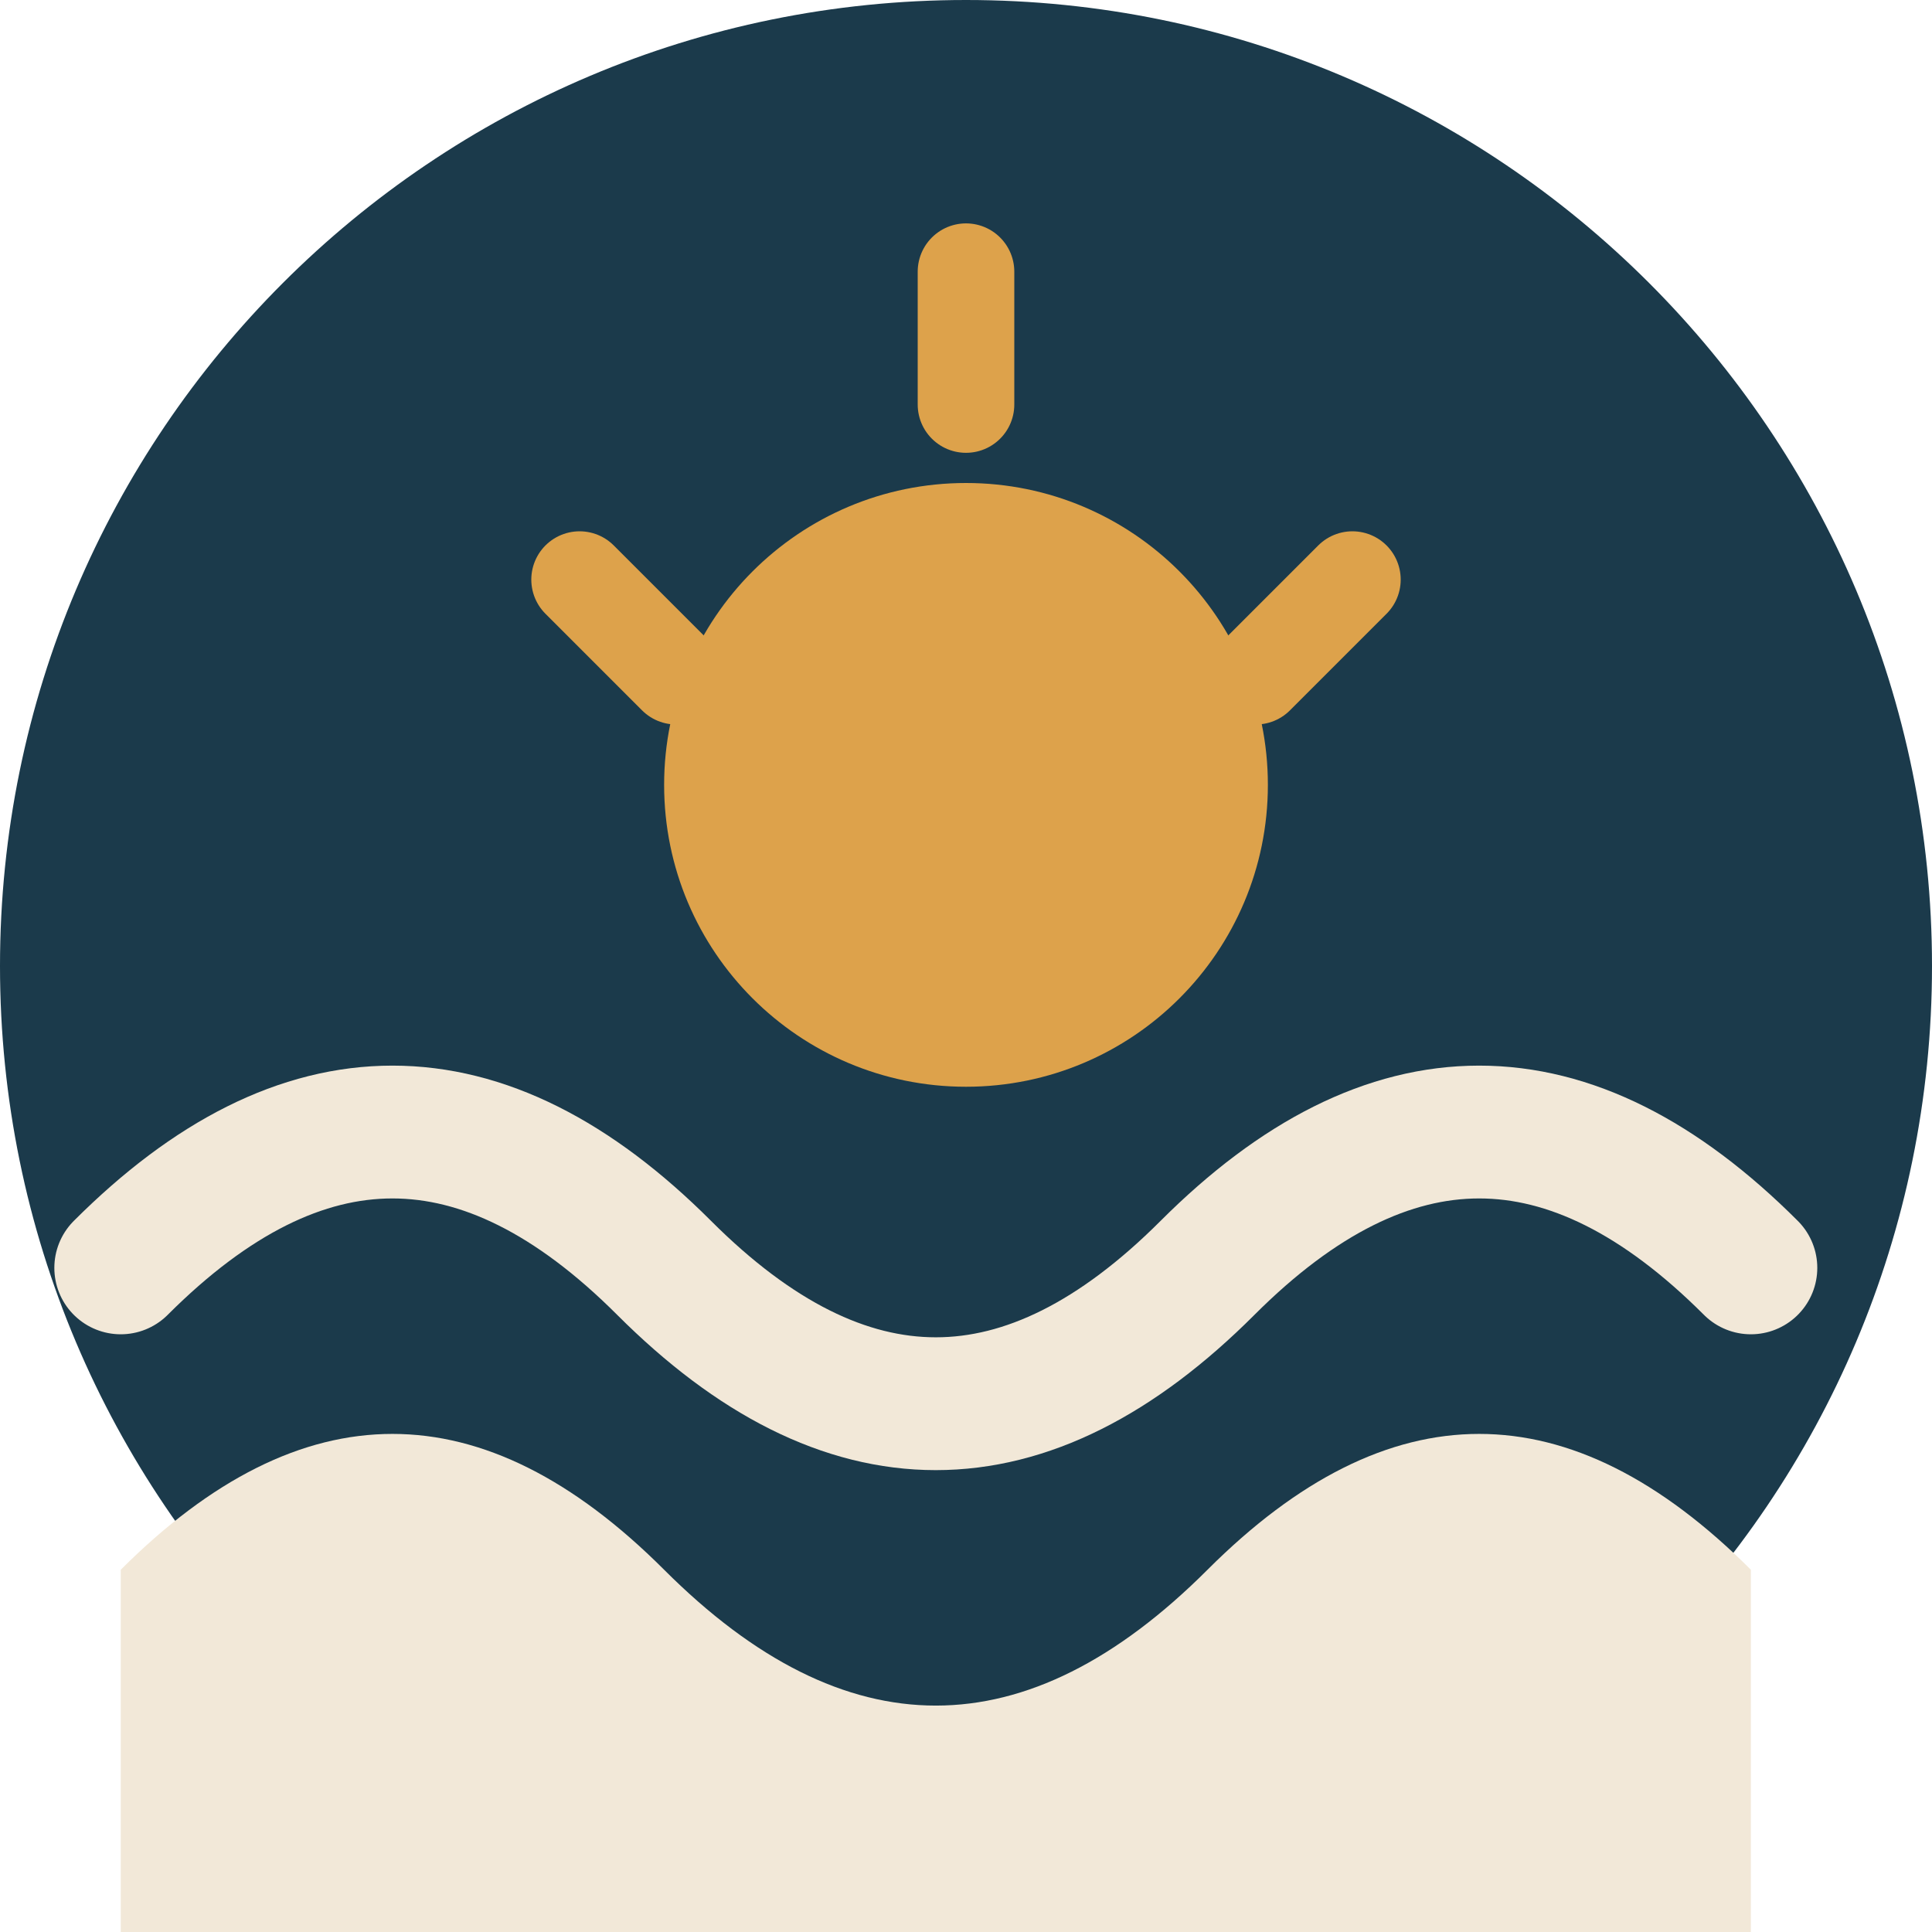
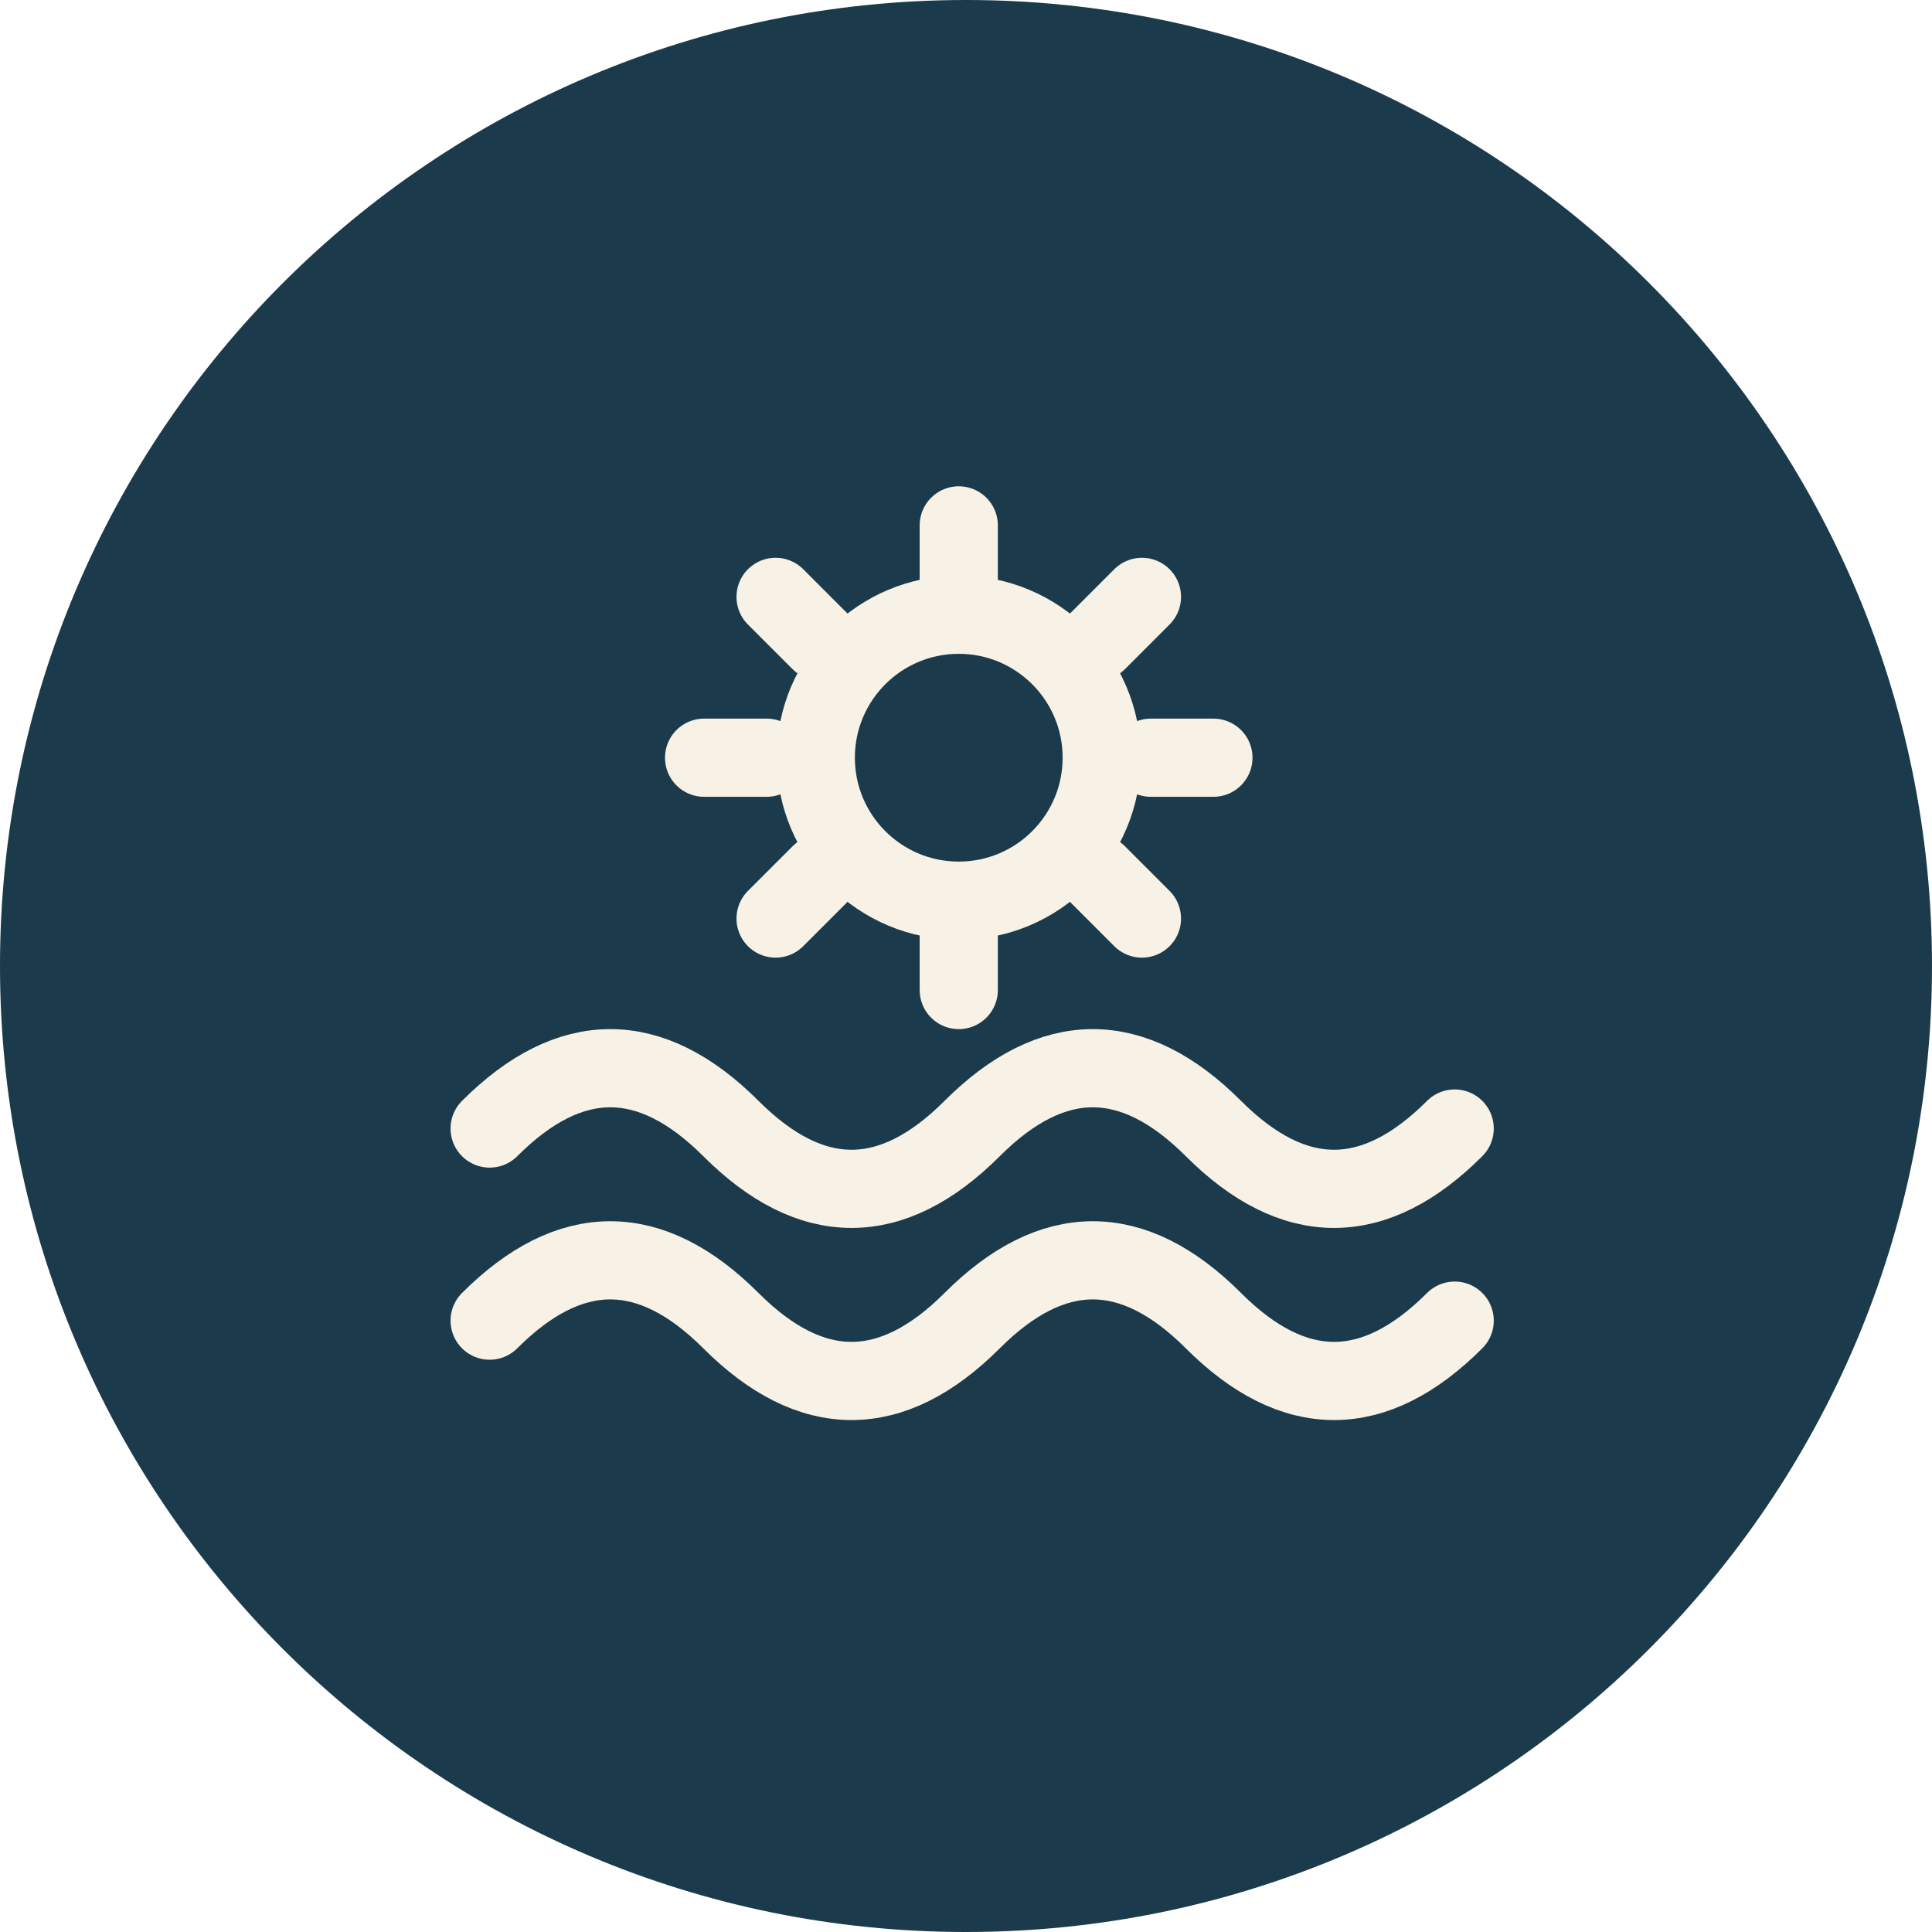
<svg xmlns="http://www.w3.org/2000/svg" viewBox="0 0 32 32">
  <circle cx="16" cy="16" r="16" fill="#1B3A4B" />
-   <g stroke="#DDA24B" stroke-width="1.6" stroke-linecap="round">
-     <path d="M16 4.5v2.2" />
-     <path d="M9.6 9.6l1.6 1.6" />
-     <path d="M22.4 9.6l-1.6 1.6" />
+   <g transform="translate(7,7) scale(0.74)" fill="none" stroke="#F8F2E6" stroke-width="1.75" stroke-linecap="round" stroke-linejoin="round">
+     <circle cx="12" cy="7.5" r="3.2" />
+     <path d="M12 2.3v1.4M12 11.3v1.4M6.3 7.5h1.4M16.3 7.5h1.4M7.9 3.9l1 1M15.1 10.1l1 1M7.9 11.1l1-1M15.1 4.9l1-1" />
+     <path d="M1.5 15.8c1.8-1.8 3.6-1.8 5.4 0s3.6 1.8 5.4 0 3.6-1.8 5.4 0 3.6 1.8 5.4 0" />
+     <path d="M1.5 20.1c1.8-1.8 3.6-1.8 5.4 0s3.6 1.8 5.4 0 3.6-1.8 5.4 0 3.6 1.8 5.4 0" />
  </g>
-   <circle cx="16" cy="13" r="5" fill="#DDA24B" />
-   <path d="M2 21c3-3 6-3 9 0s6 3 9 0 6-3 9 0" stroke="#F2E8D8" stroke-width="2.2" fill="none" stroke-linecap="round" />
-   <path d="M2 26c3-3 6-3 9 0s6 3 9 0 6-3 9 0v6H2Z" fill="#F2E8D8" />
</svg>
